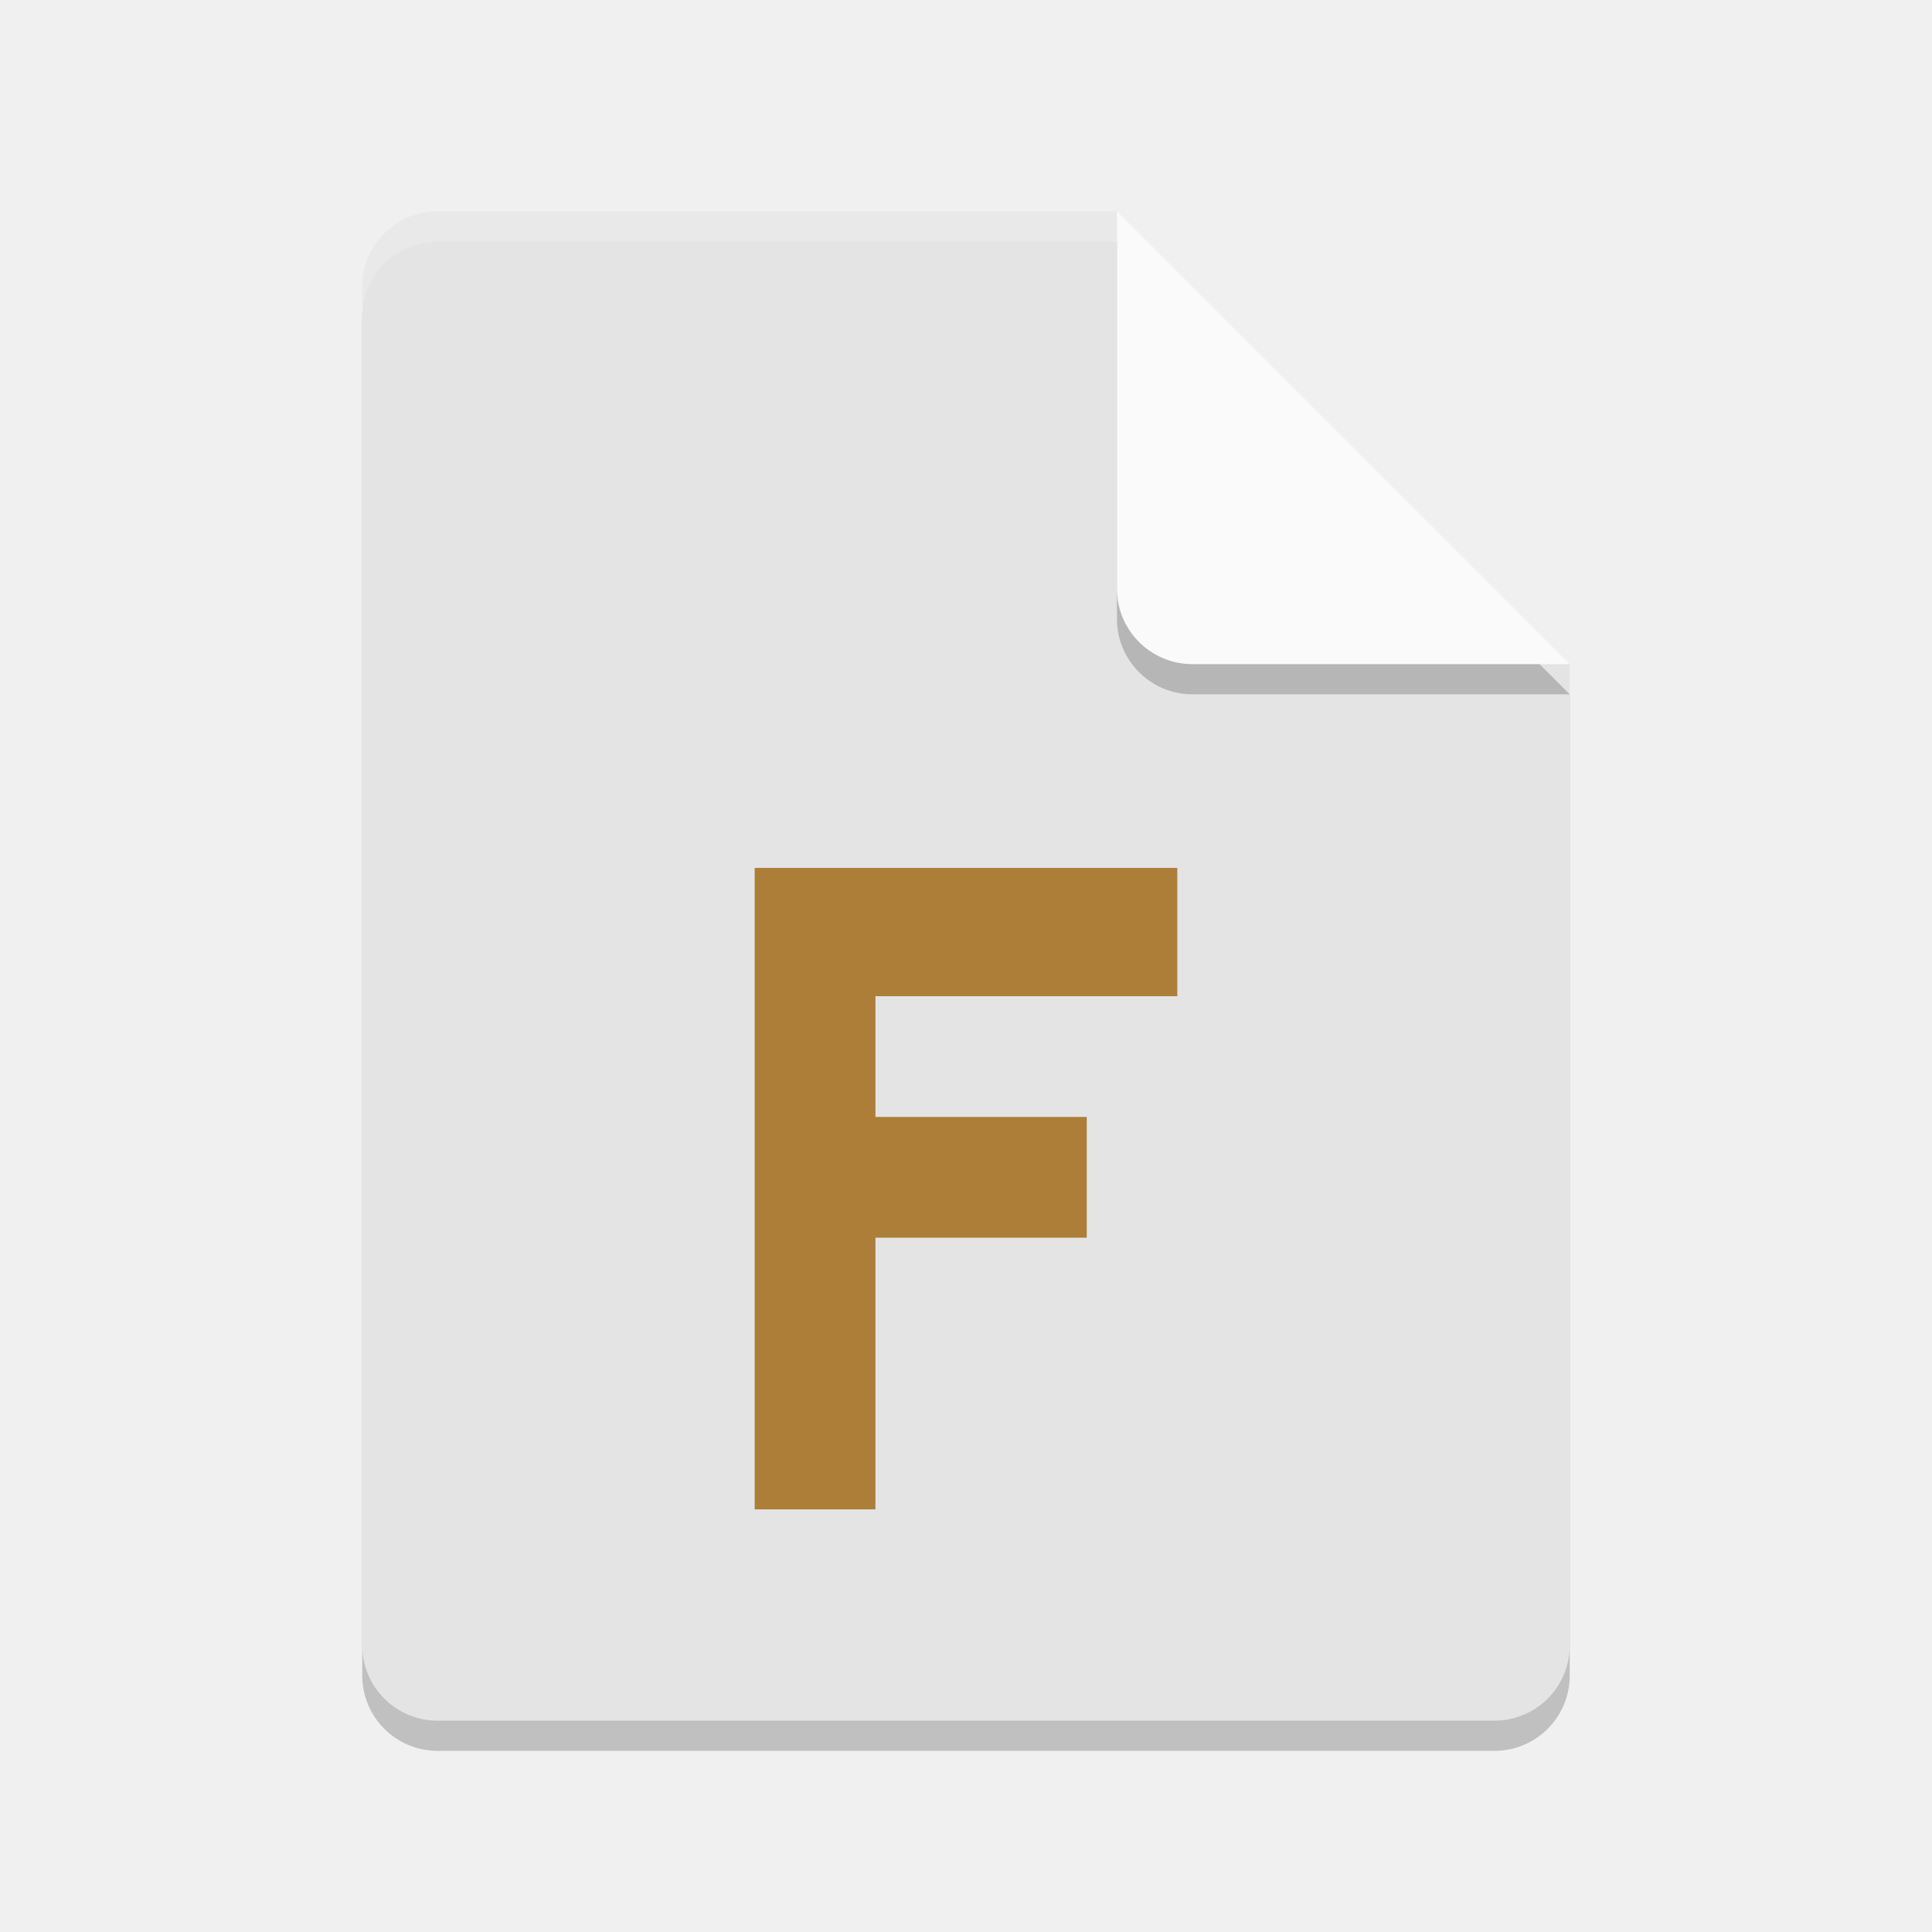
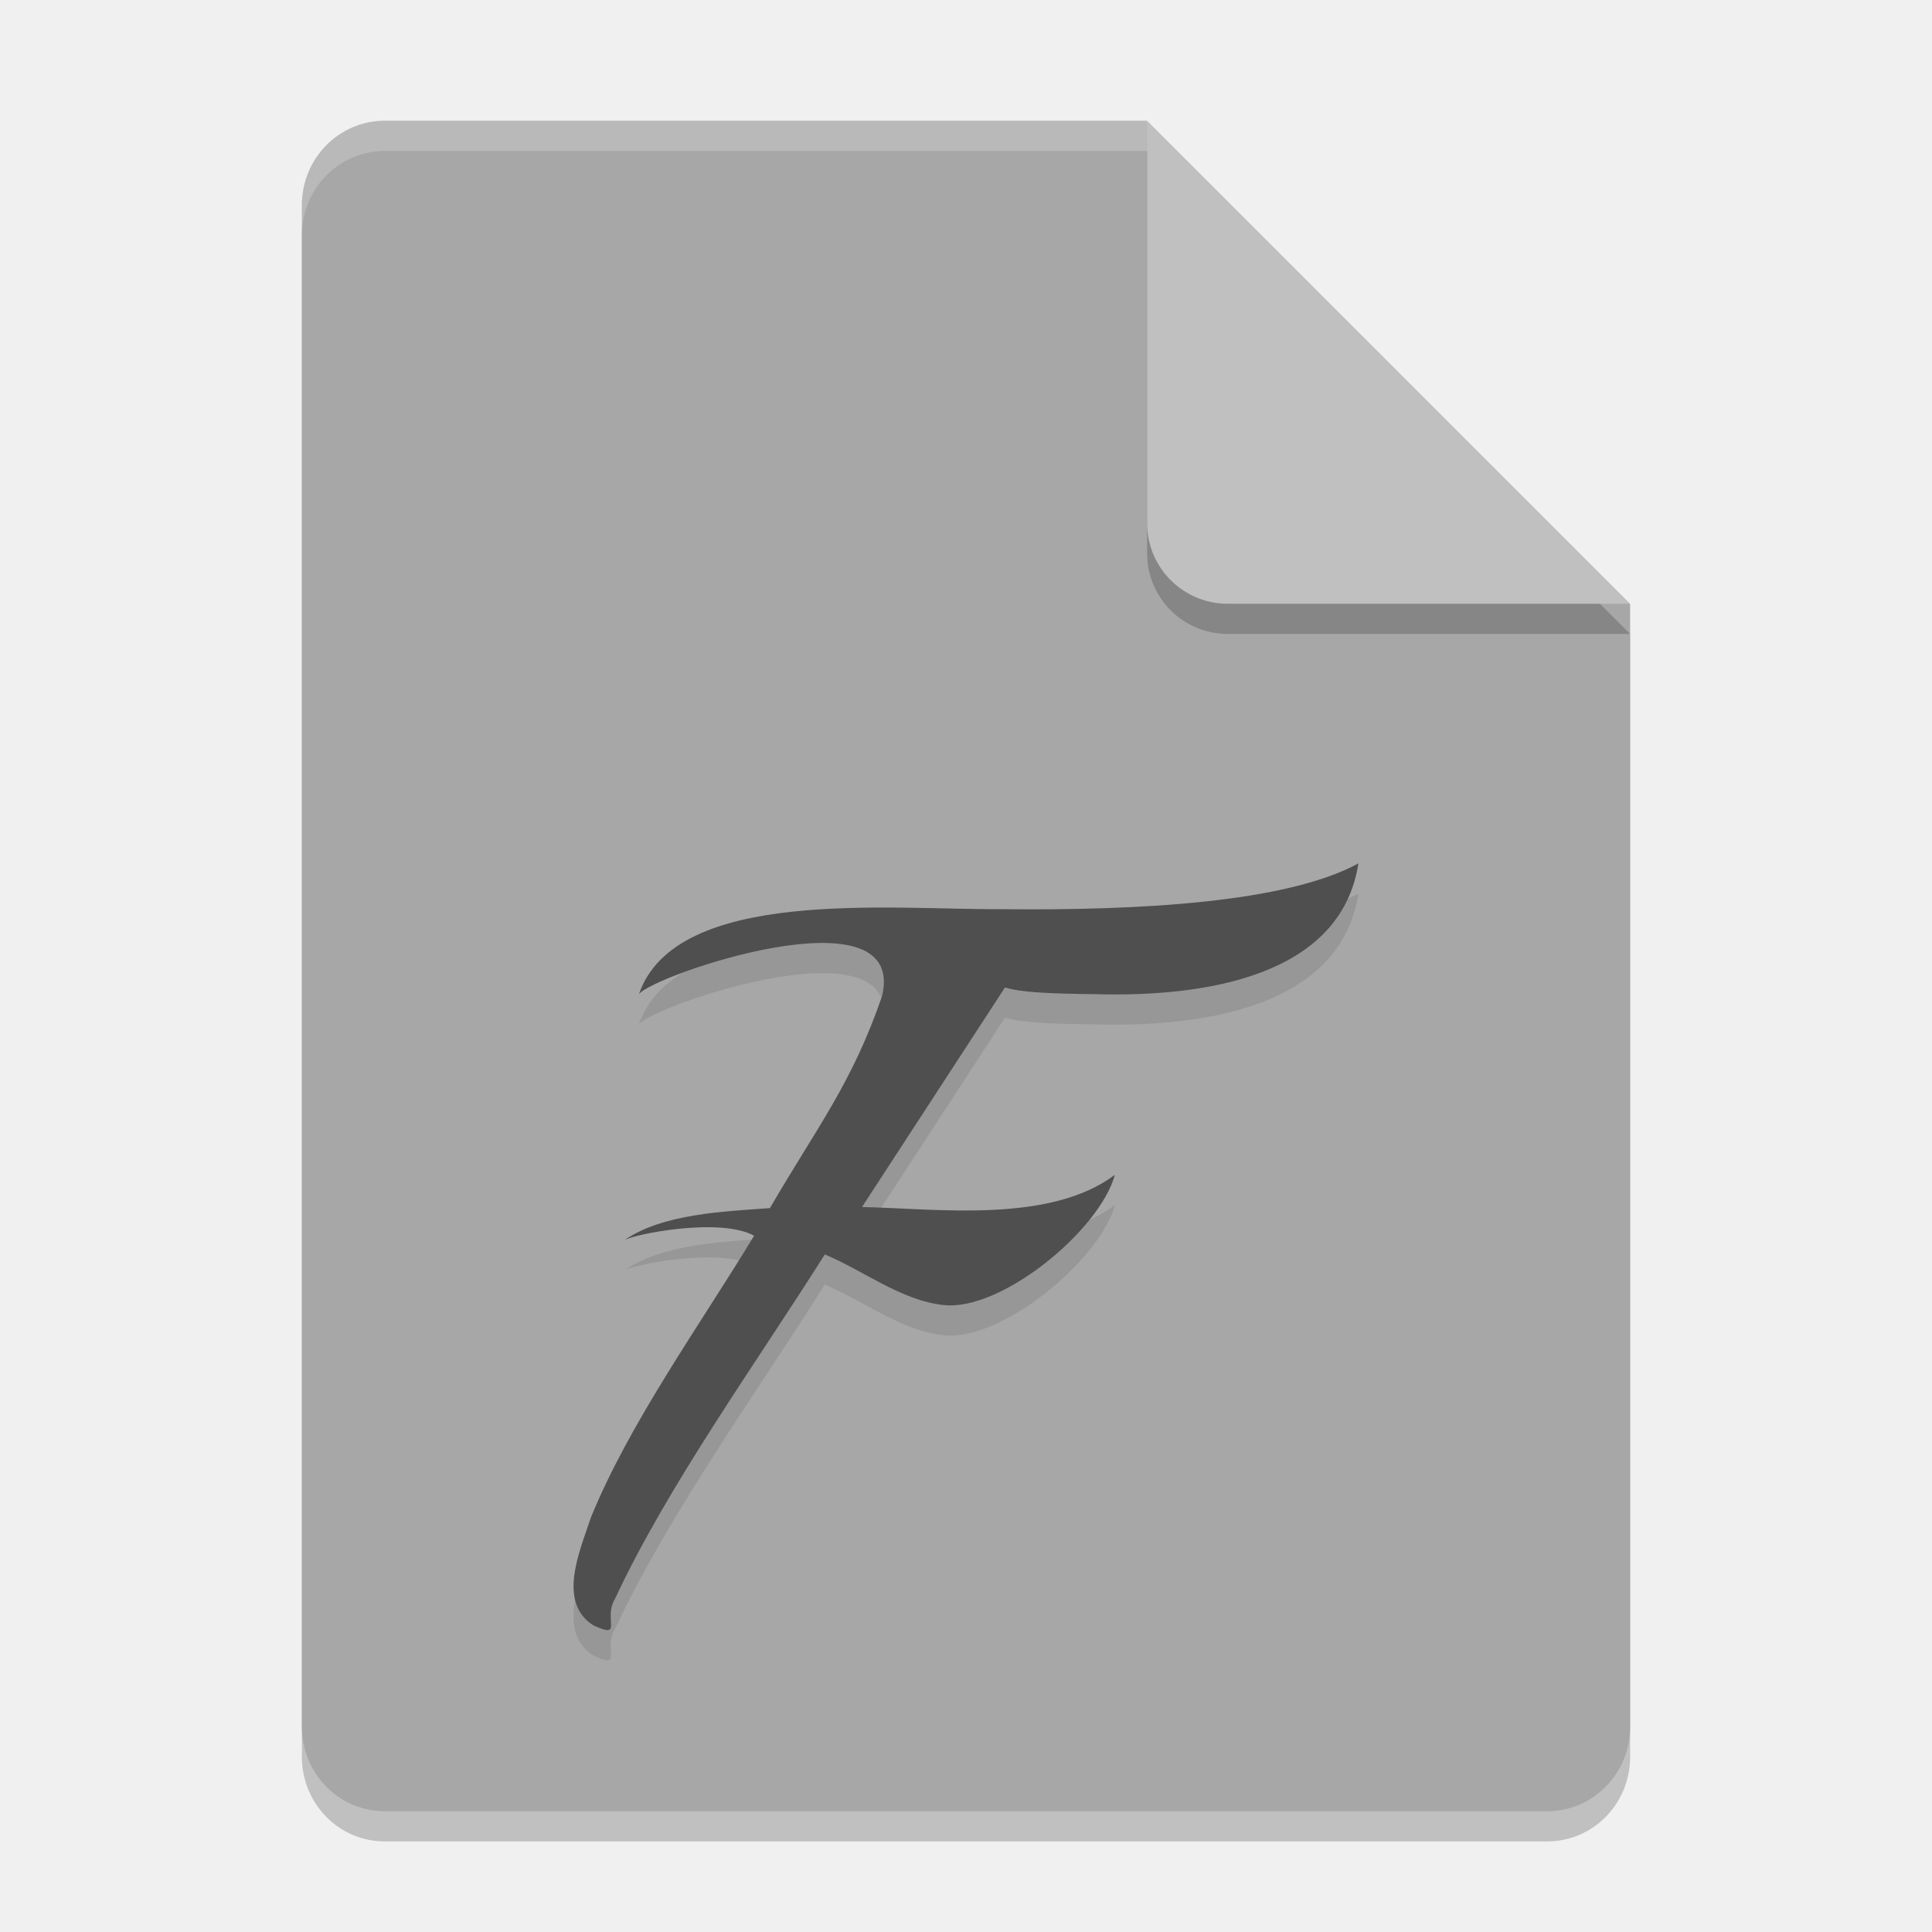
<svg xmlns="http://www.w3.org/2000/svg" width="64" height="64" version="1">
-   <path style="opacity:0.2" d="m 14.5,8 c -1.385,0 -2.5,1.115 -2.5,2.5 v 45 c 0,1.385 1.115,2.5 2.5,2.5 h 35 C 50.885,58 52,56.885 52,55.5 V 23 L 38.25,21.75 37,8 Z" />
-   <path fill="#e4e4e4" d="m14.5 7c-1.385 0-2.5 1.115-2.5 2.5v45c0 1.385 1.115 2.5 2.5 2.5h35c1.385 0 2.5-1.115 2.5-2.5v-32.5l-13.75-1.25-1.25-13.75z" />
-   <path style="opacity:0.2" d="M 37,8 V 20.5 c 0,1.381 1.119,2.5 2.5,2.5 h 12.5 z" />
-   <path fill="#fafafa" d="m37 7v12.5c0 1.381 1.119 2.5 2.5 2.5h12.5l-15-15z" />
-   <path style="fill:#ac7e37" d="M 25,28.75 H 39 V 33 H 29 v 4 h 7 v 4 h -7 v 9 h -4 z" />
-   <path style="opacity:0.2;fill:#ffffff" d="m 14.5,7 c -1.385,0 -2.5,1.115 -2.5,2.5 V 10.5 C 12,9.115 13.115,8 14.5,8 H 37 c 0,-1 0,0 0,-1 z" />
+   <path style="opacity:0.2" d="M 12.75,5 C 11.226,5 10,6.249 10,7.8 v 50.4 c 0,1.551 1.226,2.8 2.75,2.8 h 38.5 C 52.773,61 54,59.751 54,58.2 V 21 L 40,19 38,5 Z" />
+   <path style="fill:#a7a7a7" d="M 12.75,4 C 11.226,4 10,5.249 10,6.8 v 50.4 c 0,1.551 1.226,2.8 2.75,2.8 h 38.5 C 52.773,60 54,58.751 54,57.2 V 20 L 40,18 38,4 Z" />
+   <path style="opacity:0.2" d="M 38,5 V 18.333 C 38,19.806 39.194,21 40.667,21 H 54 Z" />
+   <path style="fill:#c0c0c0" d="M 38,4 V 17.333 C 38,18.806 39.194,20 40.667,20 H 54 Z" />
+   <path style="opacity:0.2;fill:#ffffff" d="M 12.75 4 C 11.226 4 10 5.25 10 6.801 L 10 7.801 C 10 6.25 11.226 5 12.75 5 L 38 5 L 38 4 L 12.75 4 z" />
+   <path style="opacity:0.1" d="M 45,29.6 C 42.623,30.9 37.732,31.171 33.105,31.117 29.474,31.138 22.385,30.384 21.166,33.933 21.627,33.299 30.069,30.42 29.22,33.995 28.221,36.907 27.034,38.384 25.505,41.02 24.017,41.132 21.959,41.197 20.682,42.084 21.015,41.879 23.846,41.316 24.981,41.935 23.243,44.807 20.852,48.131 19.578,51.259 19.227,52.333 18.437,54.061 19.651,54.839 20.68,55.319 19.959,54.629 20.376,53.957 22.123,50.202 25.127,46.042 27.322,42.555 28.604,43.088 29.847,44.076 31.245,44.23 33.148,44.456 36.427,41.766 36.932,39.917 34.765,41.544 31.025,41.036 28.555,40.984 L 33.291,33.711 C 33.816,33.873 34.743,33.916 36.276,33.933 39.849,34.035 44.417,33.369 44.999,29.6 Z" />
+   <path style="fill:#4f4f4f" d="M 45,28.6 C 42.623,29.9 37.732,30.171 33.105,30.117 29.474,30.138 22.385,29.384 21.166,32.933 21.627,32.299 30.069,29.42 29.22,32.995 28.221,35.907 27.034,37.384 25.505,40.02 24.017,40.132 21.959,40.197 20.682,41.084 21.015,40.879 23.846,40.316 24.981,40.935 23.243,43.807 20.852,47.131 19.578,50.259 19.227,51.333 18.437,53.061 19.651,53.839 20.68,54.319 19.959,53.629 20.376,52.957 22.123,49.202 25.127,45.042 27.322,41.555 28.604,42.088 29.847,43.076 31.245,43.23 33.148,43.456 36.427,40.766 36.932,38.917 34.765,40.544 31.025,40.036 28.555,39.984 L 33.291,32.711 C 33.816,32.873 34.743,32.916 36.276,32.933 39.849,33.035 44.417,32.369 44.999,28.6 Z" />
</svg>
